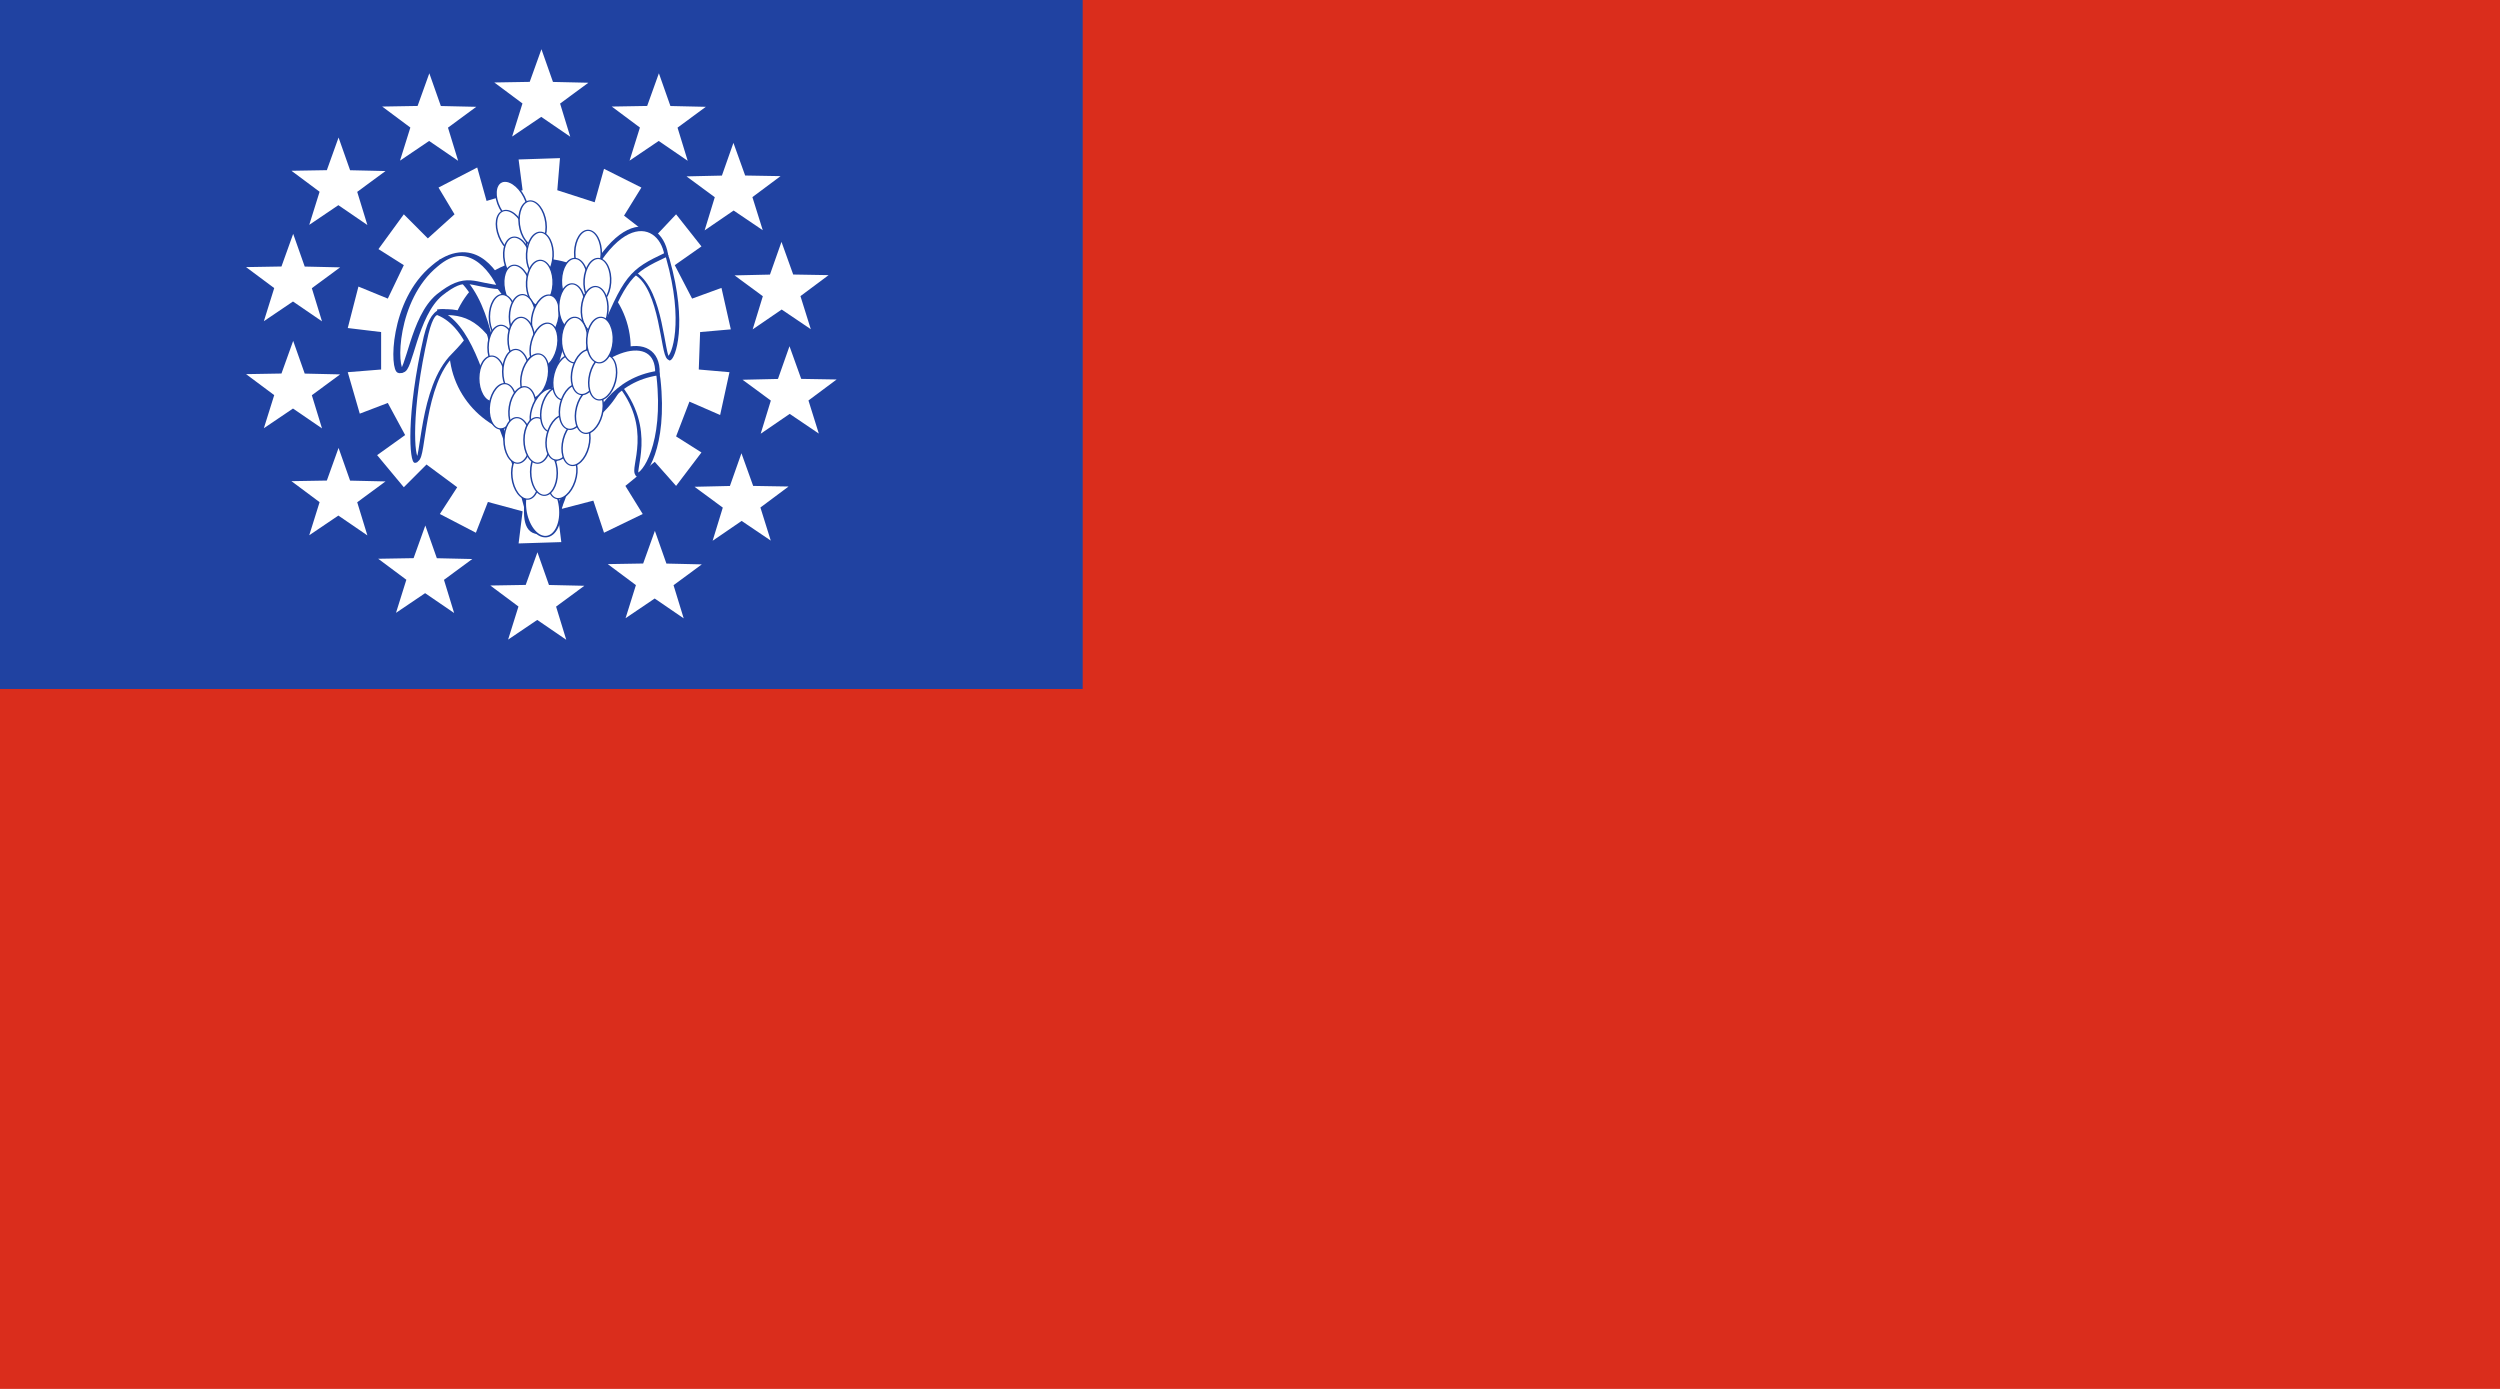
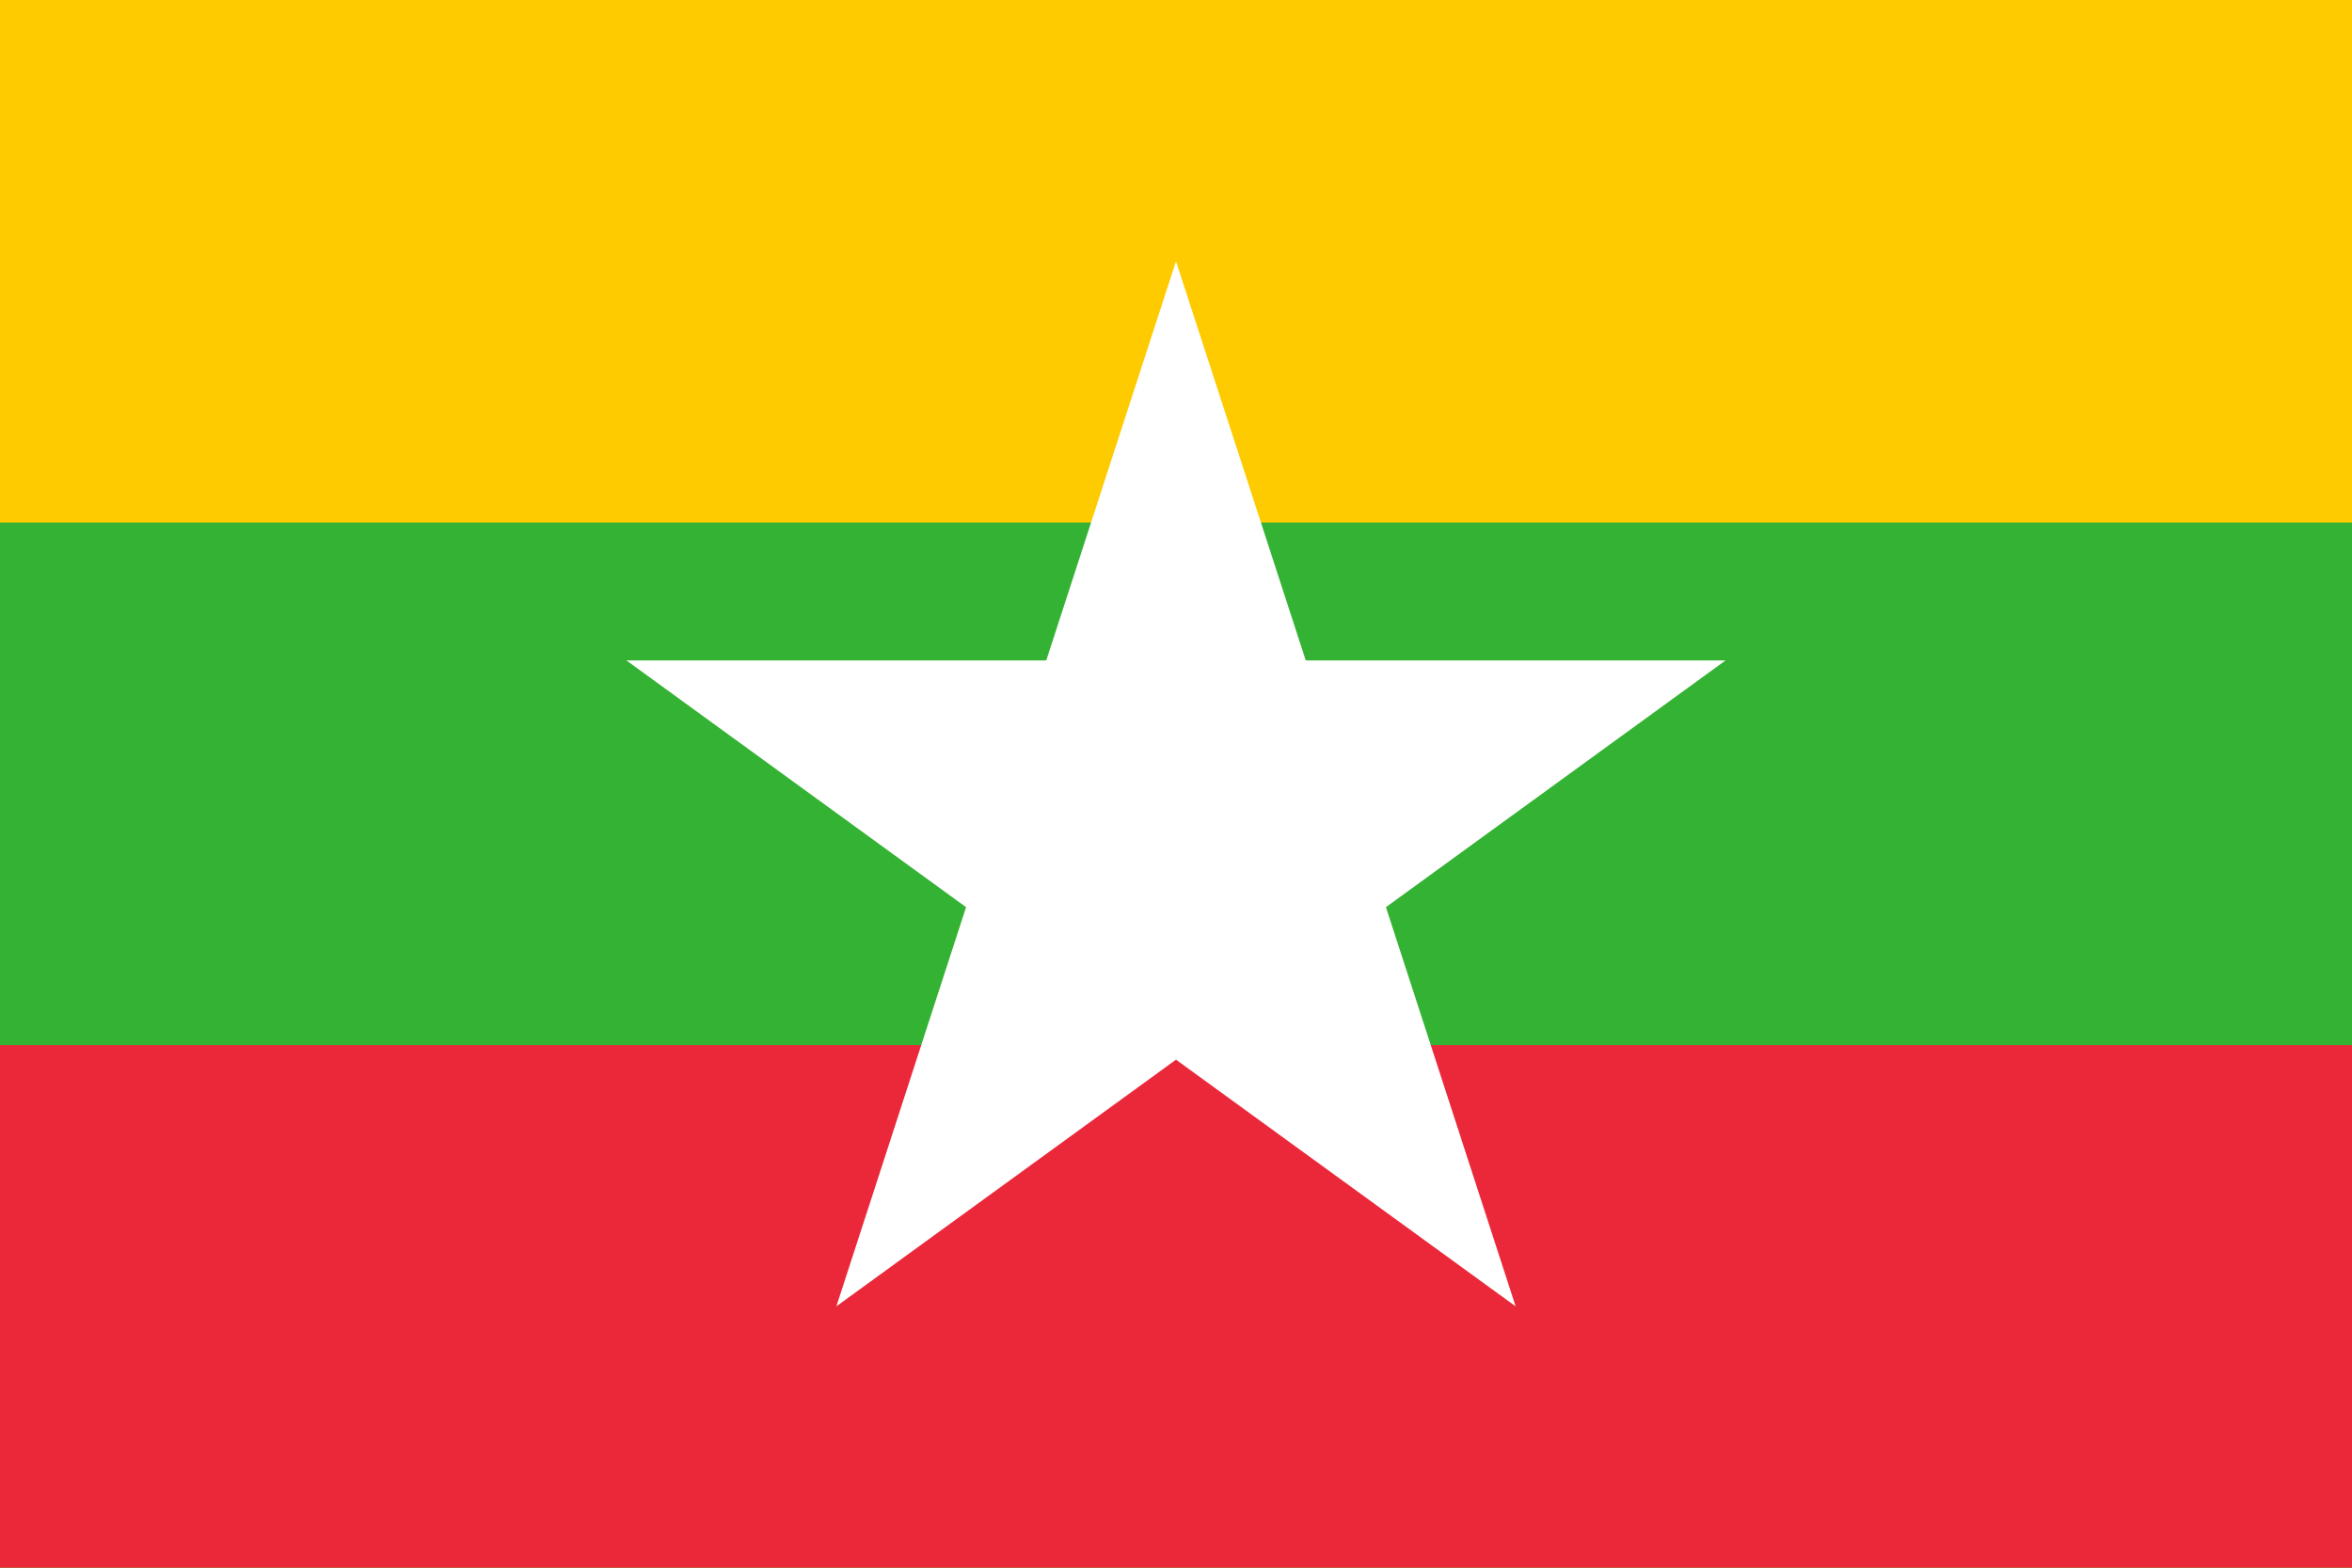
- <svg xmlns="http://www.w3.org/2000/svg" xmlns:xlink="http://www.w3.org/1999/xlink" height="100%" id="svg548" version="1.0" width="100%" viewBox="0 0 900 500" x="0" y="0">
-   <defs id="defs550">
-     <linearGradient gradientUnits="objectBoundingBox" id="linearGradient604" spreadMethod="pad" x1="0" x2="1" y1="0" y2="0">
-       <stop id="stop605" offset="0" style="stop-color: rgb(0, 0, 0); stop-opacity: 1;" />
-       <stop id="stop606" offset="1" style="stop-color: rgb(255, 255, 255); stop-opacity: 1;" />
-     </linearGradient>
-     <radialGradient cx="0.5" cy="0.5" fx="0.5" fy="0.5" gradientUnits="objectBoundingBox" id="radialGradient607" r="0.5" spreadMethod="pad" xlink:href="#linearGradient604" />
-     <linearGradient gradientTransform="translate(1.03914e-06, -2.00218e-07)" gradientUnits="objectBoundingBox" id="linearGradient608" spreadMethod="pad" x1="1.04e-006" x2="1" xlink:href="#linearGradient604" y1="-2e-007" y2="-2e-007" />
-   </defs>
-   <rect height="500" id="rect781" style="font-size: 12px; fill: rgb(218, 45, 28); fill-rule: evenodd; stroke-width: 1pt;" width="900" x="0" y="-1.6431301e-014" />
-   <g id="g5063" transform="translate(0, -3.93617)">
-     <rect y="3.936" x="0" width="389.764" style="font-size: 12px; fill: rgb(32, 66, 161); fill-rule: evenodd; stroke-width: 1pt;" id="rect578" height="248.032" />
-     <g transform="matrix(0.40808, 0, 0, 0.40906, 42.0692, 14.2478)" style="font-size: 12px;" id="g714">
-       <g id="g641">
-         <path style="fill: rgb(255, 255, 255); fill-rule: evenodd; stroke-width: 1pt;" id="path577" d="M 453.31,281.147 C 453.31,324.693 417.44,360.035 373.244,360.035 C 329.049,360.035 293.179,324.693 293.179,281.147 C 293.179,237.601 329.049,202.26 373.244,202.26 C 417.44,202.26 453.31,237.601 453.31,281.147 z M 203.695,263.486 L 213.114,226.986 L 239.018,237.583 L 253.147,208.147 L 230.775,194.018 L 253.147,163.405 L 274.341,184.598 L 297.889,163.405 L 283.76,139.856 L 317.905,122.195 L 326.147,151.63 L 357.938,142.211 L 354.406,115.13 L 390.906,113.953 L 388.551,142.211 L 421.519,152.808 L 429.761,123.372 L 462.729,139.856 L 447.422,164.582 L 473.326,184.598 L 493.342,163.405 L 515.713,191.663 L 492.165,208.147 L 507.471,237.583 L 533.375,228.163 L 541.617,264.663 L 514.536,267.018 L 513.358,299.986 L 540.439,302.341 L 532.197,340.019 L 505.117,328.244 L 493.342,358.858 L 515.713,372.987 L 493.342,402.422 L 474.503,381.229 L 448.6,402.422 L 463.906,427.148 L 429.761,443.632 L 420.342,415.374 L 388.551,423.616 L 392.083,451.874 L 354.406,453.052 L 357.938,424.793 L 327.325,416.551 L 316.728,443.632 L 284.937,427.148 L 300.244,403.6 L 273.163,383.583 L 253.147,403.6 L 229.598,375.342 L 254.324,357.68 L 239.018,329.422 L 214.292,338.841 L 203.695,302.341 L 233.131,299.986 L 233.131,267.018 L 203.695,263.486 z " />
-         <polygon transform="matrix(0.834255, 0, 0, 0.813449, 73.8534, 71.3792)" style="fill: rgb(255, 255, 255); fill-rule: evenodd; stroke-width: 1pt;" points="390.906,29.178 360.233,7.705 329.44,29.004 340.384,-6.803 310.612,-29.508 348.047,-30.164 360.441,-65.496 372.634,-30.095 410.065,-29.226 380.165,-6.69 390.906,29.178" id="polygon579" />
-         <polygon transform="matrix(0.834255, 0, 0, 0.813449, 70.3211, 514.092)" style="fill: rgb(255, 255, 255); fill-rule: evenodd; stroke-width: 1pt;" points="390.906,29.178 360.233,7.705 329.44,29.004 340.384,-6.803 310.612,-29.508 348.047,-30.164 360.441,-65.496 372.634,-30.095 410.065,-29.226 380.165,-6.69 390.906,29.178" id="polygon580" />
-         <polygon transform="matrix(0.834255, 0, 0, 0.813449, 177.467, 92.573)" style="fill: rgb(255, 255, 255); fill-rule: evenodd; stroke-width: 1pt;" points="390.906,29.178 360.233,7.705 329.44,29.004 340.384,-6.803 310.612,-29.508 348.047,-30.164 360.441,-65.496 372.634,-30.095 410.065,-29.226 380.165,-6.69 390.906,29.178" id="polygon581" />
-         <polygon transform="matrix(0.834255, 0, 0, 0.813449, 173.935, 495.253)" style="fill: rgb(255, 255, 255); fill-rule: evenodd; stroke-width: 1pt;" points="390.906,29.178 360.233,7.705 329.44,29.004 340.384,-6.803 310.612,-29.508 348.047,-30.164 360.441,-65.496 372.634,-30.095 410.065,-29.226 380.165,-6.69 390.906,29.178" id="polygon582" />
-         <polygon transform="matrix(0.834255, 0, 0, 0.813449, -25.0505, 92.573)" style="fill: rgb(255, 255, 255); fill-rule: evenodd; stroke-width: 1pt;" points="390.906,29.178 360.233,7.705 329.44,29.004 340.384,-6.803 310.612,-29.508 348.047,-30.164 360.441,-65.496 372.634,-30.095 410.065,-29.226 380.165,-6.69 390.906,29.178" id="polygon583" />
-         <polygon transform="matrix(0.834255, 0, 0, 0.813449, -28.5827, 490.543)" style="fill: rgb(255, 255, 255); fill-rule: evenodd; stroke-width: 1pt;" points="390.906,29.178 360.233,7.705 329.44,29.004 340.384,-6.803 310.612,-29.508 348.047,-30.164 360.441,-65.496 372.634,-30.095 410.065,-29.226 380.165,-6.69 390.906,29.178" id="polygon584" />
-         <polygon transform="matrix(0.834255, 0, 0, 0.813449, -105.116, 149.09)" style="fill: rgb(255, 255, 255); fill-rule: evenodd; stroke-width: 1pt;" points="390.906,29.178 360.233,7.705 329.44,29.004 340.384,-6.803 310.612,-29.508 348.047,-30.164 360.441,-65.496 372.634,-30.095 410.065,-29.226 380.165,-6.69 390.906,29.178" id="polygon585" />
-         <polygon transform="matrix(0.834255, 0, 0, 0.813449, -105.116, 422.253)" style="fill: rgb(255, 255, 255); fill-rule: evenodd; stroke-width: 1pt;" points="390.906,29.178 360.233,7.705 329.44,29.004 340.384,-6.803 310.612,-29.508 348.047,-30.164 360.441,-65.496 372.634,-30.095 410.065,-29.226 380.165,-6.69 390.906,29.178" id="polygon586" />
-         <polygon transform="matrix(0.834255, 0, 0, 0.813449, -145.148, 233.864)" style="fill: rgb(255, 255, 255); fill-rule: evenodd; stroke-width: 1pt;" points="390.906,29.178 360.233,7.705 329.44,29.004 340.384,-6.803 310.612,-29.508 348.047,-30.164 360.441,-65.496 372.634,-30.095 410.065,-29.226 380.165,-6.69 390.906,29.178" id="polygon587" />
-         <polygon transform="matrix(0.834255, 0, 0, 0.813449, -145.148, 328.059)" style="fill: rgb(255, 255, 255); fill-rule: evenodd; stroke-width: 1pt;" points="390.906,29.178 360.233,7.705 329.44,29.004 340.384,-6.803 310.612,-29.508 348.047,-30.164 360.441,-65.496 372.634,-30.095 410.065,-29.226 380.165,-6.69 390.906,29.178" id="polygon588" />
-         <polygon transform="matrix(-0.834255, 0, 0, 0.813449, 844.631, 153.799)" style="fill: rgb(255, 255, 255); fill-rule: evenodd; stroke-width: 1pt;" points="390.906,29.178 360.233,7.705 329.44,29.004 340.384,-6.803 310.612,-29.508 348.047,-30.164 360.441,-65.496 372.634,-30.095 410.065,-29.226 380.165,-6.69 390.906,29.178" id="polygon589" />
-         <polygon transform="matrix(-0.834255, 0, 0, 0.813449, 851.696, 426.962)" style="fill: rgb(255, 255, 255); fill-rule: evenodd; stroke-width: 1pt;" points="390.906,29.178 360.233,7.705 329.44,29.004 340.384,-6.803 310.612,-29.508 348.047,-30.164 360.441,-65.496 372.634,-30.095 410.065,-29.226 380.165,-6.69 390.906,29.178" id="polygon590" />
-         <polygon transform="matrix(-0.834255, 0, 0, 0.813449, 887.018, 240.929)" style="fill: rgb(255, 255, 255); fill-rule: evenodd; stroke-width: 1pt;" points="390.906,29.178 360.233,7.705 329.44,29.004 340.384,-6.803 310.612,-29.508 348.047,-30.164 360.441,-65.496 372.634,-30.095 410.065,-29.226 380.165,-6.69 390.906,29.178" id="polygon591" />
-         <polygon transform="matrix(-0.834255, 0, 0, 0.813449, 894.083, 332.768)" style="fill: rgb(255, 255, 255); fill-rule: evenodd; stroke-width: 1pt;" points="390.906,29.178 360.233,7.705 329.44,29.004 340.384,-6.803 310.612,-29.508 348.047,-30.164 360.441,-65.496 372.634,-30.095 410.065,-29.226 380.165,-6.69 390.906,29.178" id="polygon592" />
-       </g>
-       <g transform="translate(0, -1.52588e-05)" id="g657">
-         <path transform="matrix(0.328044, -0.27966, 0.531867, 0.603137, 148.122, 249.005)" style="fill: rgb(255, 255, 255); fill-rule: evenodd; stroke: rgb(32, 66, 161); stroke-width: 5.171;" id="path596" d="M 659.34,228.82 C 600.597,295.34 534.188,315.25 525.897,312.335 C 520.047,305.663 607.81,250.757 589.841,218.078 C 572.36,187.604 615.258,185.775 633.456,185.775 C 648.184,188.13 683.826,200.83 659.34,228.82 z " />
-         <path transform="matrix(0.71069, 0.448085, -0.393742, 0.892213, 162.718, -138.066)" style="fill: rgb(255, 255, 255); fill-rule: evenodd; stroke: rgb(32, 66, 161); stroke-width: 4;" id="path594" d="M 489.914,218.331 C 489.914,322.971 538.155,369.658 520.646,377.953 C 502.942,386.992 469.947,338.279 455.443,236.34 C 437.345,108.134 495.028,90.637 518.068,117.485 C 490.469,148.098 487.559,153.724 489.914,218.331 z " />
-         <path transform="matrix(0.451944, -0.168666, 0.499725, 0.759693, 65.475, 244.683)" style="fill: rgb(255, 255, 255); fill-rule: evenodd; stroke: rgb(32, 66, 161); stroke-width: 5.171;" id="path597" d="M 659.34,228.82 C 600.597,295.34 534.188,315.25 525.897,312.335 C 520.047,305.663 604.257,275.349 589.841,218.078 C 581.142,185.634 610.092,203.28 628.29,203.28 C 643.018,205.635 683.826,200.83 659.34,228.82 z " />
-         <path transform="matrix(0.746662, 0.665204, -0.665204, 0.746662, 168.209, -129.151)" style="fill: rgb(255, 255, 255); fill-rule: evenodd; stroke: rgb(32, 66, 161); stroke-width: 4;" id="path598" d="M 511.037,209.257 C 523.412,247.051 547.778,284.814 530.269,293.109 C 512.565,302.148 484.804,243.369 474.263,194.521 C 461.58,134.591 493.274,88.273 518.068,117.485 C 494.007,146.939 500.581,179.116 511.037,209.257 z " />
-         <path transform="matrix(-0.418598, -0.307306, -0.696768, 0.867849, 702.365, 270.338)" style="fill: rgb(255, 255, 255); fill-rule: evenodd; stroke: rgb(32, 66, 161); stroke-width: 5.171;" id="path599" d="M 646.229,228.247 C 587.163,286.513 530.997,315.477 525.897,312.335 C 516.133,309.704 598.812,262.567 589.803,228.24 C 582.778,195.675 598.028,207.148 618.544,203.221 C 642.308,206.062 673.043,200.686 646.229,228.247 z " />
-         <path transform="matrix(-0.567677, 0.87884, 0.689438, 0.939316, 481.972, -301.745)" style="fill: rgb(255, 255, 255); fill-rule: evenodd; stroke: rgb(32, 66, 161); stroke-width: 4;" id="path600" d="M 511.037,209.257 C 523.412,247.051 547.778,284.814 530.269,293.109 C 512.565,302.148 486.354,242.636 474.263,194.521 C 466.078,155.201 476.504,139.651 497.848,121.183 C 480.929,149.273 500.581,179.116 511.037,209.257 z " />
-         <path transform="matrix(-0.669521, 0.991068, 0.593343, 1.23402, 557.399, -446.508)" style="fill: rgb(255, 255, 255); fill-rule: evenodd; stroke: rgb(32, 66, 161); stroke-width: 4;" id="path602" d="M 511.037,209.257 C 523.412,247.051 547.778,284.814 530.269,293.109 C 512.565,302.148 486.354,242.636 474.263,194.521 C 466.078,155.201 490.442,136.367 511.786,117.899 C 484.962,155.778 500.581,179.116 511.037,209.257 z " />
-         <path transform="matrix(-0.0868635, -0.587862, -1.18172, 0.255134, 600.611, 524.39)" style="fill: rgb(255, 255, 255); fill-rule: evenodd; stroke: rgb(32, 66, 161); stroke-width: 5.171;" id="path601" d="M 634.091,224.329 C 597.278,258.377 495.909,265.658 491.8,260.001 C 487.147,254.13 567.845,244.833 590.543,224 C 613.347,202.03 595.06,200.42 582.086,178.452 C 610.916,182.455 666.231,196.26 634.091,224.329 z " />
-       </g>
-       <g id="g673">
-         <ellipse transform="matrix(0.908697, -0.413453, 0.359816, 0.705632, -131.621, 28.0785)" style="fill: rgb(255, 255, 255); fill-rule: evenodd; stroke: rgb(32, 66, 161); stroke-width: 1pt;" ry="25.315" rx="11.774" id="path672" cy="394.769" cx="372.067" />
-         <ellipse transform="matrix(0.942123, -0.330268, 0.295064, 0.735065, -118.818, 11.7088)" style="fill: rgb(255, 255, 255); fill-rule: evenodd; stroke: rgb(32, 66, 161); stroke-width: 1pt;" ry="25.315" rx="11.774" id="path670" cy="394.769" cx="372.067" />
-         <ellipse transform="matrix(0.994831, -0.0835773, 0.101397, 0.785559, -43.4012, -107.491)" style="fill: rgb(255, 255, 255); fill-rule: evenodd; stroke: rgb(32, 66, 161); stroke-width: 1pt;" ry="25.315" rx="11.774" id="path671" cy="394.769" cx="372.067" />
-         <ellipse transform="matrix(0.986253, -0.154846, 0.157582, 0.776242, -75.6237, -45.5981)" style="fill: rgb(255, 255, 255); fill-rule: evenodd; stroke: rgb(32, 66, 161); stroke-width: 1pt;" ry="25.315" rx="11.774" id="path668" cy="394.769" cx="372.067" />
-         <ellipse transform="matrix(0.986253, -0.154846, 0.157582, 0.776242, -75.6237, -20.8721)" style="fill: rgb(255, 255, 255); fill-rule: evenodd; stroke: rgb(32, 66, 161); stroke-width: 1pt;" ry="25.315" rx="11.774" id="path666" cy="394.769" cx="372.067" />
-         <ellipse transform="matrix(0.993582, 0.0973061, -0.0420175, 0.790961, 20.064, -149.233)" style="fill: rgb(255, 255, 255); fill-rule: evenodd; stroke: rgb(32, 66, 161); stroke-width: 1pt;" ry="25.315" rx="11.774" id="path669" cy="394.769" cx="372.067" />
-         <ellipse transform="matrix(0.993582, 0.0973061, -0.0420175, 0.790961, 20.064, -124.507)" style="fill: rgb(255, 255, 255); fill-rule: evenodd; stroke: rgb(32, 66, 161); stroke-width: 1pt;" ry="25.315" rx="11.774" id="path667" cy="394.769" cx="372.067" />
-         <ellipse transform="matrix(0.997143, 0.0487665, -0.00341764, 0.792068, -29.2844, -76.7686)" style="fill: rgb(255, 255, 255); fill-rule: evenodd; stroke: rgb(32, 66, 161); stroke-width: 1pt;" ry="25.315" rx="11.774" id="path638" cy="394.769" cx="372.067" />
-         <ellipse transform="matrix(0.997143, 0.0487665, -0.00341764, 0.792068, -11.623, -76.7131)" style="fill: rgb(255, 255, 255); fill-rule: evenodd; stroke: rgb(32, 66, 161); stroke-width: 1pt;" ry="25.315" rx="11.774" id="path639" cy="394.769" cx="372.067" />
-         <ellipse transform="matrix(0.953088, 0.297148, -0.201845, 0.765927, 103.125, -158.745)" style="fill: rgb(255, 255, 255); fill-rule: evenodd; stroke: rgb(32, 66, 161); stroke-width: 1pt;" ry="25.315" rx="11.774" id="path640" cy="394.769" cx="372.067" />
-         <ellipse transform="matrix(0.997143, 0.0487665, -0.00341764, 0.792068, -30.4618, -49.6878)" style="fill: rgb(255, 255, 255); fill-rule: evenodd; stroke: rgb(32, 66, 161); stroke-width: 1pt;" ry="25.315" rx="11.774" id="path635" cy="394.769" cx="372.067" />
-         <ellipse transform="matrix(0.997143, 0.0487665, -0.00341764, 0.792068, -12.8004, -56.697)" style="fill: rgb(255, 255, 255); fill-rule: evenodd; stroke: rgb(32, 66, 161); stroke-width: 1pt;" ry="25.315" rx="11.774" id="path636" cy="394.769" cx="372.067" />
-         <ellipse transform="matrix(0.953088, 0.297148, -0.201845, 0.765927, 101.948, -134.019)" style="fill: rgb(255, 255, 255); fill-rule: evenodd; stroke: rgb(32, 66, 161); stroke-width: 1pt;" ry="25.315" rx="11.774" id="path637" cy="394.769" cx="372.067" />
-         <ellipse transform="matrix(1.2895, -0.0940966, 0.121879, 0.995563, -152.296, 63.8427)" style="fill: rgb(255, 255, 255); fill-rule: evenodd; stroke: rgb(32, 66, 161); stroke-width: 1pt;" ry="25.315" rx="11.774" id="path603" cy="394.769" cx="372.067" />
-         <ellipse transform="matrix(0.997143, 0.0487665, -0.00341764, 0.792068, -38.7038, -22.607)" style="fill: rgb(255, 255, 255); fill-rule: evenodd; stroke: rgb(32, 66, 161); stroke-width: 1pt;" ry="25.315" rx="11.774" id="path632" cy="394.769" cx="372.067" />
-         <ellipse transform="matrix(0.997143, 0.0487665, -0.00341764, 0.792068, -17.5102, -28.4387)" style="fill: rgb(255, 255, 255); fill-rule: evenodd; stroke: rgb(32, 66, 161); stroke-width: 1pt;" ry="25.315" rx="11.774" id="path633" cy="394.769" cx="372.067" />
-         <ellipse transform="matrix(0.953088, 0.297148, -0.201845, 0.765927, 93.7056, -106.938)" style="fill: rgb(255, 255, 255); fill-rule: evenodd; stroke: rgb(32, 66, 161); stroke-width: 1pt;" ry="25.315" rx="11.774" id="path634" cy="394.769" cx="372.067" />
-         <ellipse transform="matrix(0.978126, 0.199854, -0.123843, 0.782334, 25.3135, -50.8718)" style="fill: rgb(255, 255, 255); fill-rule: evenodd; stroke: rgb(32, 66, 161); stroke-width: 1pt;" ry="25.315" rx="11.774" id="path629" cy="394.769" cx="372.067" />
-         <ellipse transform="matrix(0.978126, 0.199854, -0.123843, 0.782334, 42.761, -48.1308)" style="fill: rgb(255, 255, 255); fill-rule: evenodd; stroke: rgb(32, 66, 161); stroke-width: 1pt;" ry="25.315" rx="11.774" id="path630" cy="394.769" cx="372.067" />
-         <ellipse transform="matrix(0.896807, 0.438646, -0.315986, 0.726318, 169.008, -114.084)" style="fill: rgb(255, 255, 255); fill-rule: evenodd; stroke: rgb(32, 66, 161); stroke-width: 1pt;" ry="25.315" rx="11.774" id="path631" cy="394.769" cx="372.067" />
-         <ellipse transform="matrix(0.995563, -0.0743336, 0.0940968, 0.786466, -47.2694, 111.365)" style="fill: rgb(255, 255, 255); fill-rule: evenodd; stroke: rgb(32, 66, 161); stroke-width: 1pt;" ry="25.315" rx="11.774" id="path609" cy="394.769" cx="372.067" />
-         <ellipse transform="matrix(0.933936, 0.352752, -0.246593, 0.752712, 143.122, -34.2146)" style="fill: rgb(255, 255, 255); fill-rule: evenodd; stroke: rgb(32, 66, 161); stroke-width: 1pt;" ry="25.315" rx="11.774" id="path610" cy="394.769" cx="372.067" />
-         <ellipse transform="matrix(0.997291, 0.0456367, -0.000931782, 0.792075, 6.08607, 60.9815)" style="fill: rgb(255, 255, 255); fill-rule: evenodd; stroke: rgb(32, 66, 161); stroke-width: 1pt;" ry="25.315" rx="11.774" id="path611" cy="394.769" cx="372.067" />
-         <ellipse transform="matrix(0.997291, 0.0456367, -0.000931782, 0.792075, -17.4625, 32.7232)" style="fill: rgb(255, 255, 255); fill-rule: evenodd; stroke: rgb(32, 66, 161); stroke-width: 1pt;" ry="25.315" rx="11.774" id="path612" cy="394.769" cx="372.067" />
-         <ellipse transform="matrix(0.997291, 0.0456367, -0.000931782, 0.792075, 0.198963, 32.7232)" style="fill: rgb(255, 255, 255); fill-rule: evenodd; stroke: rgb(32, 66, 161); stroke-width: 1pt;" ry="25.315" rx="11.774" id="path613" cy="394.769" cx="372.067" />
-         <ellipse transform="matrix(0.954015, 0.294156, -0.19944, 0.766556, 109.972, -76.7492)" style="fill: rgb(255, 255, 255); fill-rule: evenodd; stroke: rgb(32, 66, 161); stroke-width: 1pt;" ry="25.315" rx="11.774" id="path616" cy="394.769" cx="372.067" />
-         <ellipse transform="matrix(0.954015, 0.294156, -0.19944, 0.766556, 114.682, -52.0233)" style="fill: rgb(255, 255, 255); fill-rule: evenodd; stroke: rgb(32, 66, 161); stroke-width: 1pt;" ry="25.315" rx="11.774" id="path614" cy="394.769" cx="372.067" />
-         <ellipse transform="matrix(0.954015, 0.294156, -0.19944, 0.766556, 128.811, -47.3136)" style="fill: rgb(255, 255, 255); fill-rule: evenodd; stroke: rgb(32, 66, 161); stroke-width: 1pt;" ry="25.315" rx="11.774" id="path615" cy="394.769" cx="372.067" />
-         <ellipse transform="matrix(0.954015, 0.294156, -0.19944, 0.766556, 120.569, -105.007)" style="fill: rgb(255, 255, 255); fill-rule: evenodd; stroke: rgb(32, 66, 161); stroke-width: 1pt;" ry="25.315" rx="11.774" id="path617" cy="394.769" cx="372.067" />
-         <ellipse transform="matrix(0.995806, 0.071019, -0.0211027, 0.791795, 53.4567, -141.45)" style="fill: rgb(255, 255, 255); fill-rule: evenodd; stroke: rgb(32, 66, 161); stroke-width: 1pt;" ry="25.315" rx="11.774" id="path628" cy="394.769" cx="372.067" />
-         <ellipse transform="matrix(0.954015, 0.294156, -0.19944, 0.766556, 126.456, -79.1042)" style="fill: rgb(255, 255, 255); fill-rule: evenodd; stroke: rgb(32, 66, 161); stroke-width: 1pt;" ry="25.315" rx="11.774" id="path618" cy="394.769" cx="372.067" />
-         <ellipse transform="matrix(0.954015, 0.294156, -0.19944, 0.766556, 140.585, -75.5719)" style="fill: rgb(255, 255, 255); fill-rule: evenodd; stroke: rgb(32, 66, 161); stroke-width: 1pt;" ry="25.315" rx="11.774" id="path619" cy="394.769" cx="372.067" />
-         <ellipse transform="matrix(0.995806, 0.071019, -0.0211027, 0.791795, 41.6824, -116.724)" style="fill: rgb(255, 255, 255); fill-rule: evenodd; stroke: rgb(32, 66, 161); stroke-width: 1pt;" ry="25.315" rx="11.774" id="path626" cy="394.769" cx="372.067" />
-         <ellipse transform="matrix(0.991217, 0.118997, -0.0592927, 0.789854, 78.4819, -133.809)" style="fill: rgb(255, 255, 255); fill-rule: evenodd; stroke: rgb(32, 66, 161); stroke-width: 1pt;" ry="25.315" rx="11.774" id="path627" cy="394.769" cx="372.067" />
-         <ellipse transform="matrix(0.995806, 0.071019, -0.0211027, 0.791795, 39.3276, -94.3528)" style="fill: rgb(255, 255, 255); fill-rule: evenodd; stroke: rgb(32, 66, 161); stroke-width: 1pt;" ry="25.315" rx="11.774" id="path624" cy="394.769" cx="372.067" />
-         <ellipse transform="matrix(0.991217, 0.118997, -0.0592927, 0.789854, 76.1271, -109.083)" style="fill: rgb(255, 255, 255); fill-rule: evenodd; stroke: rgb(32, 66, 161); stroke-width: 1pt;" ry="25.315" rx="11.774" id="path625" cy="394.769" cx="372.067" />
-         <ellipse transform="matrix(0.995806, 0.071019, -0.0211027, 0.791795, 41.6824, -64.917)" style="fill: rgb(255, 255, 255); fill-rule: evenodd; stroke: rgb(32, 66, 161); stroke-width: 1pt;" ry="25.315" rx="11.774" id="path620" cy="394.769" cx="372.067" />
-         <ellipse transform="matrix(0.954015, 0.294156, -0.19944, 0.766556, 137.053, -109.717)" style="fill: rgb(255, 255, 255); fill-rule: evenodd; stroke: rgb(32, 66, 161); stroke-width: 1pt;" ry="25.315" rx="11.774" id="path621" cy="394.769" cx="372.067" />
-         <ellipse transform="matrix(0.954015, 0.294156, -0.19944, 0.766556, 152.359, -105.008)" style="fill: rgb(255, 255, 255); fill-rule: evenodd; stroke: rgb(32, 66, 161); stroke-width: 1pt;" ry="25.315" rx="11.774" id="path622" cy="394.769" cx="372.067" />
-         <ellipse transform="matrix(0.991217, 0.118997, -0.0592927, 0.789854, 80.8368, -82.0018)" style="fill: rgb(255, 255, 255); fill-rule: evenodd; stroke: rgb(32, 66, 161); stroke-width: 1pt;" ry="25.315" rx="11.774" id="path623" cy="394.769" cx="372.067" />
-       </g>
-     </g>
+ <svg xmlns="http://www.w3.org/2000/svg" xmlns:xlink="http://www.w3.org/1999/xlink" width="1200" height="800" viewBox="0 0 18 12">
+   <rect width="18" height="12" fill="#FECB00" />
+   <rect width="18" height="8" y="4" fill="#34B233" />
+   <rect width="18" height="4" y="8" fill="#EA2839" />
+   <g transform="translate(9,6.422) scale(4.422)">
+     <polygon id="pt" points="-0.325,0 0,-1 0.325,0" fill="#FFF" />
+     <use xlink:href="#pt" transform="rotate(-144)" />
+     <use xlink:href="#pt" transform="rotate(-72)" />
+     <use xlink:href="#pt" transform="rotate(72)" />
+     <use xlink:href="#pt" transform="rotate(144)" />
  </g>
</svg>
